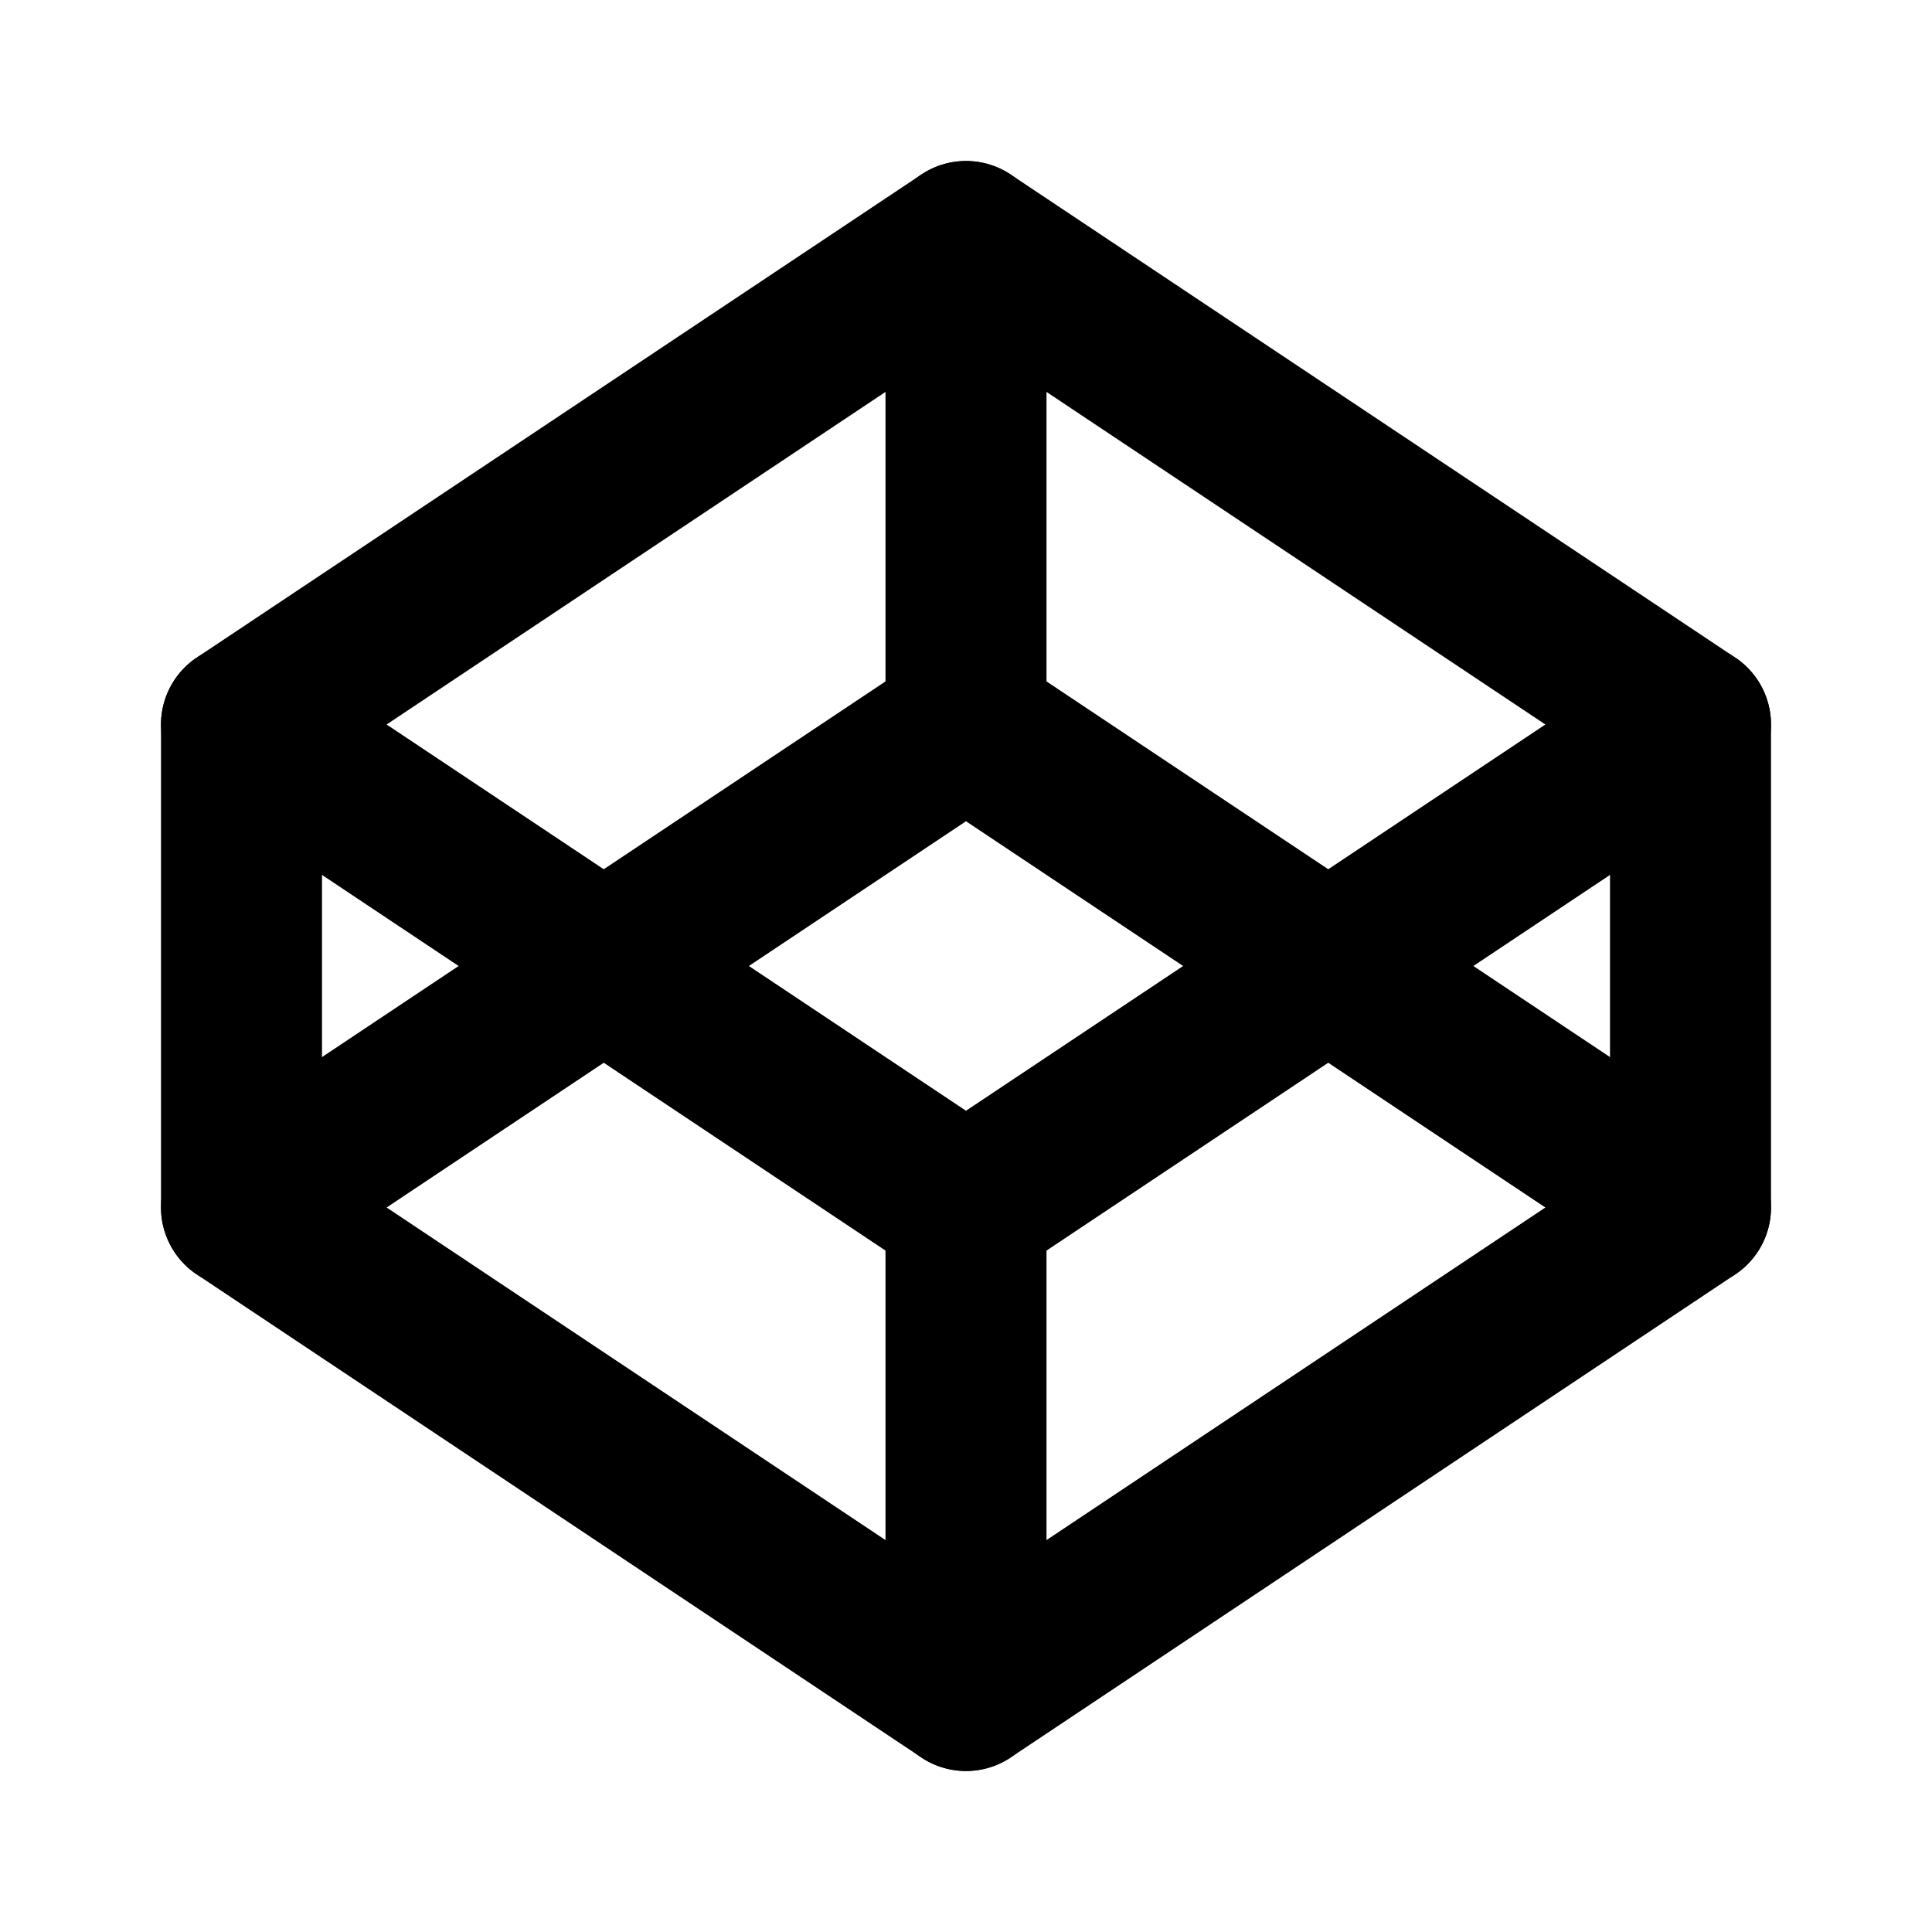
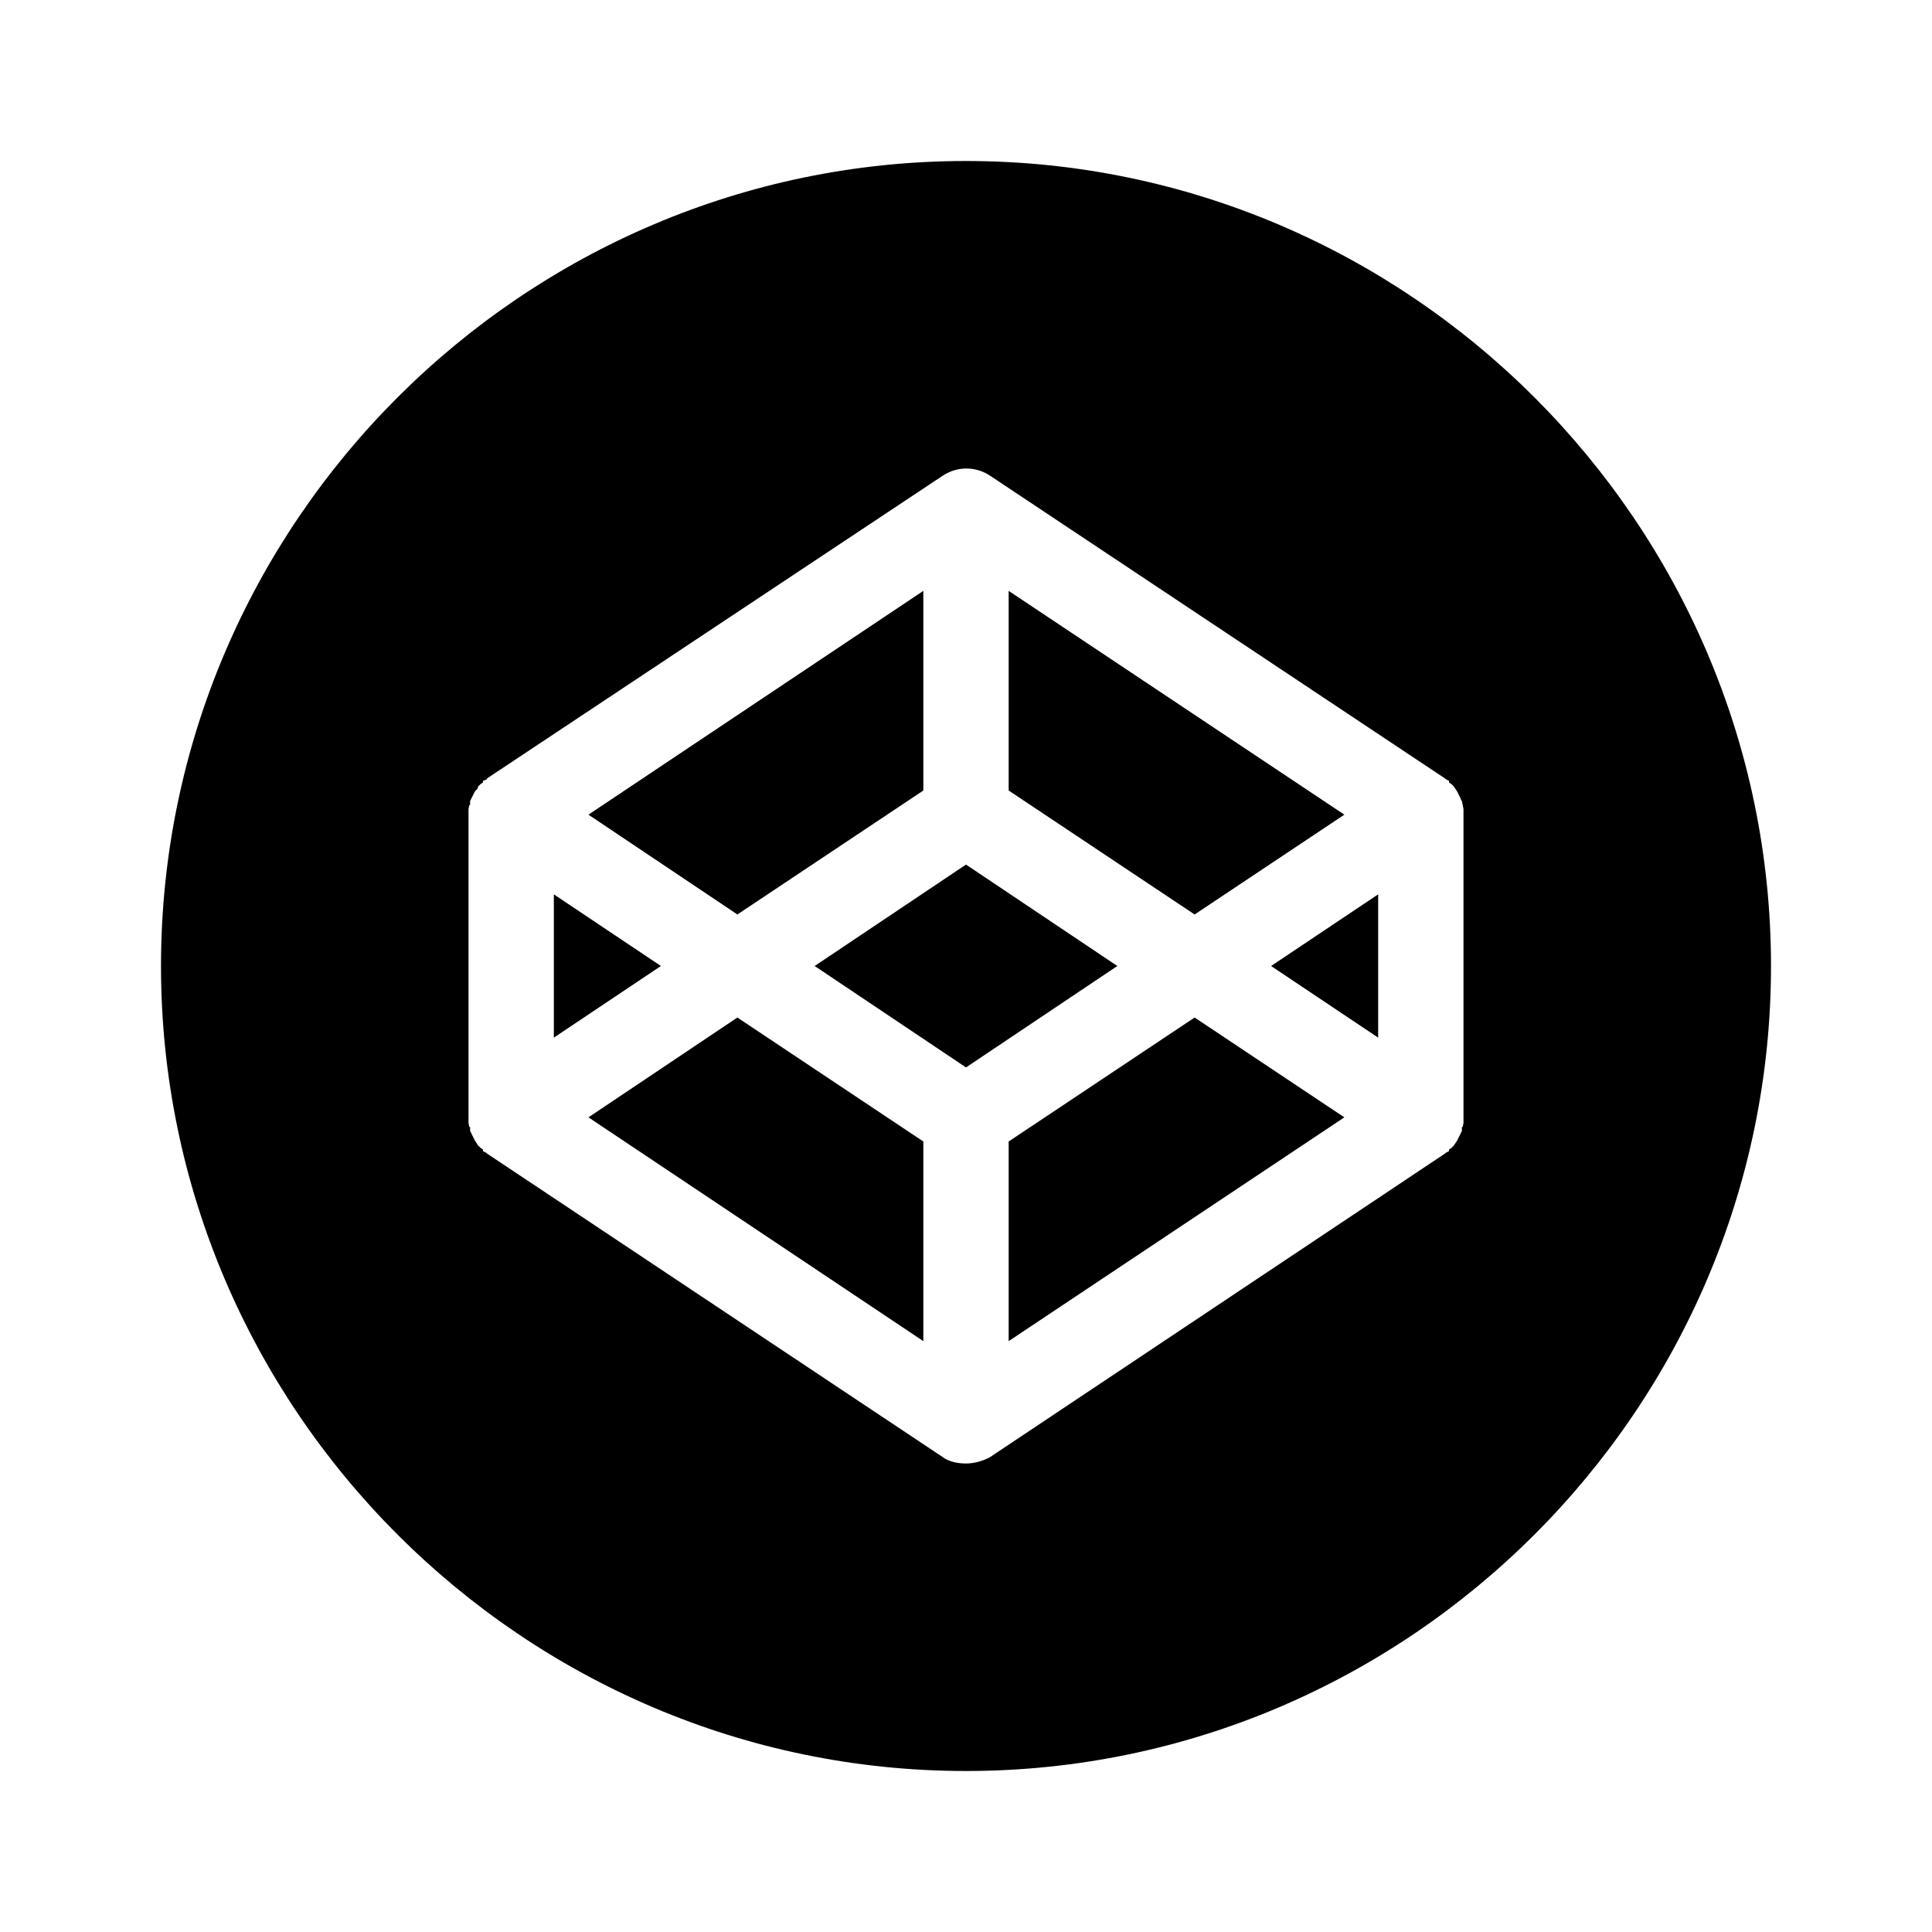
<svg xmlns="http://www.w3.org/2000/svg" viewBox="0 0 24 24" width="24" height="24">
-   <g fill="none" stroke="currentColor" stroke-width="2" stroke-linecap="round" stroke-linejoin="round">
-     <path d="M3 15l9 6l9 -6l-9 -6l-9 6" />
-     <path d="M3 9l9 6l9 -6l-9 -6l-9 6" />
-     <path d="M3 9l0 6" />
-     <path d="M21 9l0 6" />
-     <path d="M12 3l0 6" />
-     <path d="M12 15l0 6" />
-   </g>
+   <path d="M8.21 12L6.88 12.89V11.11L8.21 12M11.47 9.82V7.34L7.31 10.12L9.16 11.36L11.47 9.82M16.7 10.12L12.53 7.34V9.82L14.84 11.36L16.7 10.12M7.31 13.88L11.47 16.66V14.18L9.16 12.64L7.31 13.88M12.53 14.18V16.66L16.7 13.88L14.84 12.64L12.53 14.18M12 10.74L10.12 12L12 13.26L13.88 12L12 10.74M22 12C22 17.5 17.5 22 12 22C6.5 22 2 17.5 2 12C2 6.5 6.5 2 12 2C17.5 2 22 6.5 22 12M18.18 10.12C18.18 10.09 18.18 10.07 18.18 10.05L18.17 10L18.17 10L18.16 9.95C18.15 9.94 18.15 9.93 18.14 9.91L18.13 9.89L18.11 9.85L18.1 9.83L18.08 9.8L18.06 9.77L18.03 9.74L18 9.72L18 9.7L17.96 9.68L17.95 9.67L12.3 5.91C12.12 5.79 11.89 5.79 11.71 5.91L6.05 9.67L6.05 9.68L6 9.7C6 9.71 6 9.72 6 9.72L5.97 9.74L5.94 9.77L5.93 9.8L5.9 9.83L5.89 9.85L5.87 9.89L5.86 9.91L5.84 9.95L5.84 10L5.83 10L5.82 10.05C5.82 10.07 5.82 10.09 5.82 10.12V13.88C5.82 13.91 5.82 13.93 5.82 13.95L5.83 14L5.84 14L5.84 14.05C5.85 14.06 5.85 14.07 5.86 14.09L5.87 14.11L5.89 14.15L5.9 14.17L5.92 14.2L5.94 14.23C5.95 14.24 5.96 14.25 5.97 14.26L6 14.28L6 14.3L6.04 14.32L6.05 14.33L11.71 18.1C11.79 18.16 11.9 18.18 12 18.18C12.1 18.18 12.21 18.15 12.3 18.1L17.95 14.33L17.96 14.32L18 14.3L18 14.28L18.03 14.26L18.06 14.23L18.08 14.2L18.1 14.17L18.11 14.15L18.13 14.11L18.14 14.09L18.16 14.05L18.16 14L18.17 14L18.18 13.95C18.18 13.93 18.18 13.91 18.18 13.88V10.12M17.12 12.89V11.11L15.79 12L17.12 12.89Z" />
</svg>
